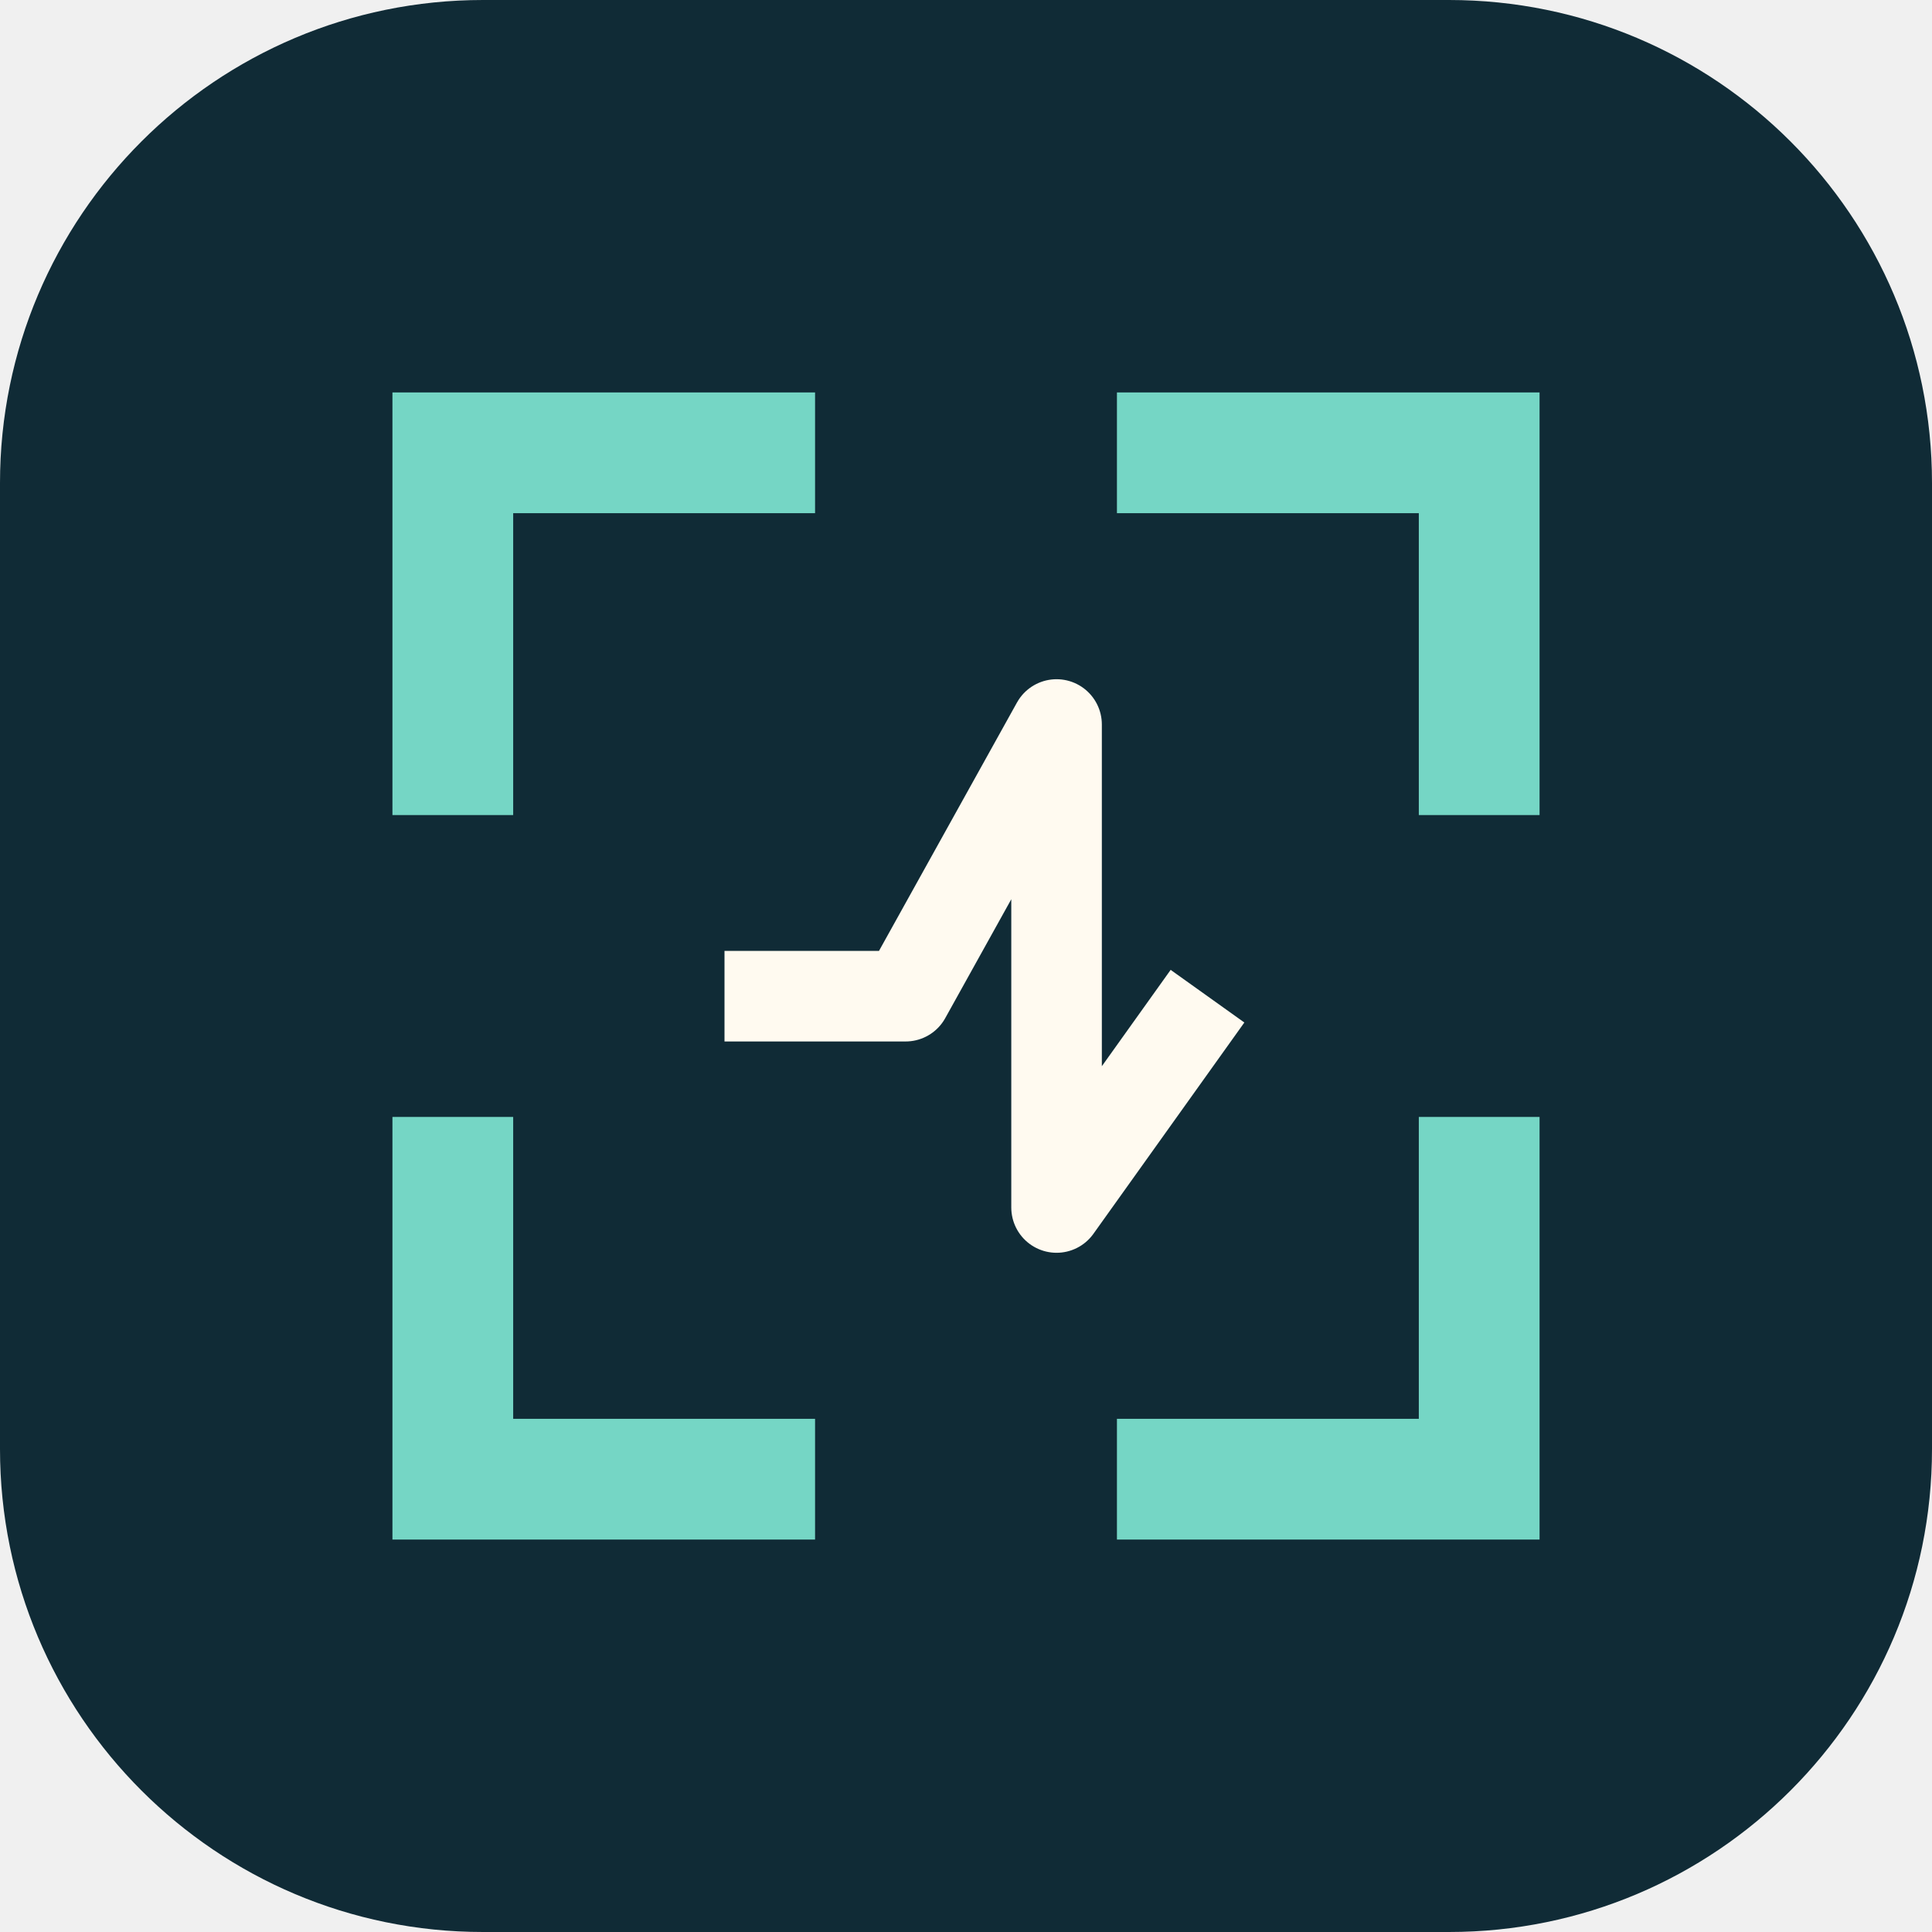
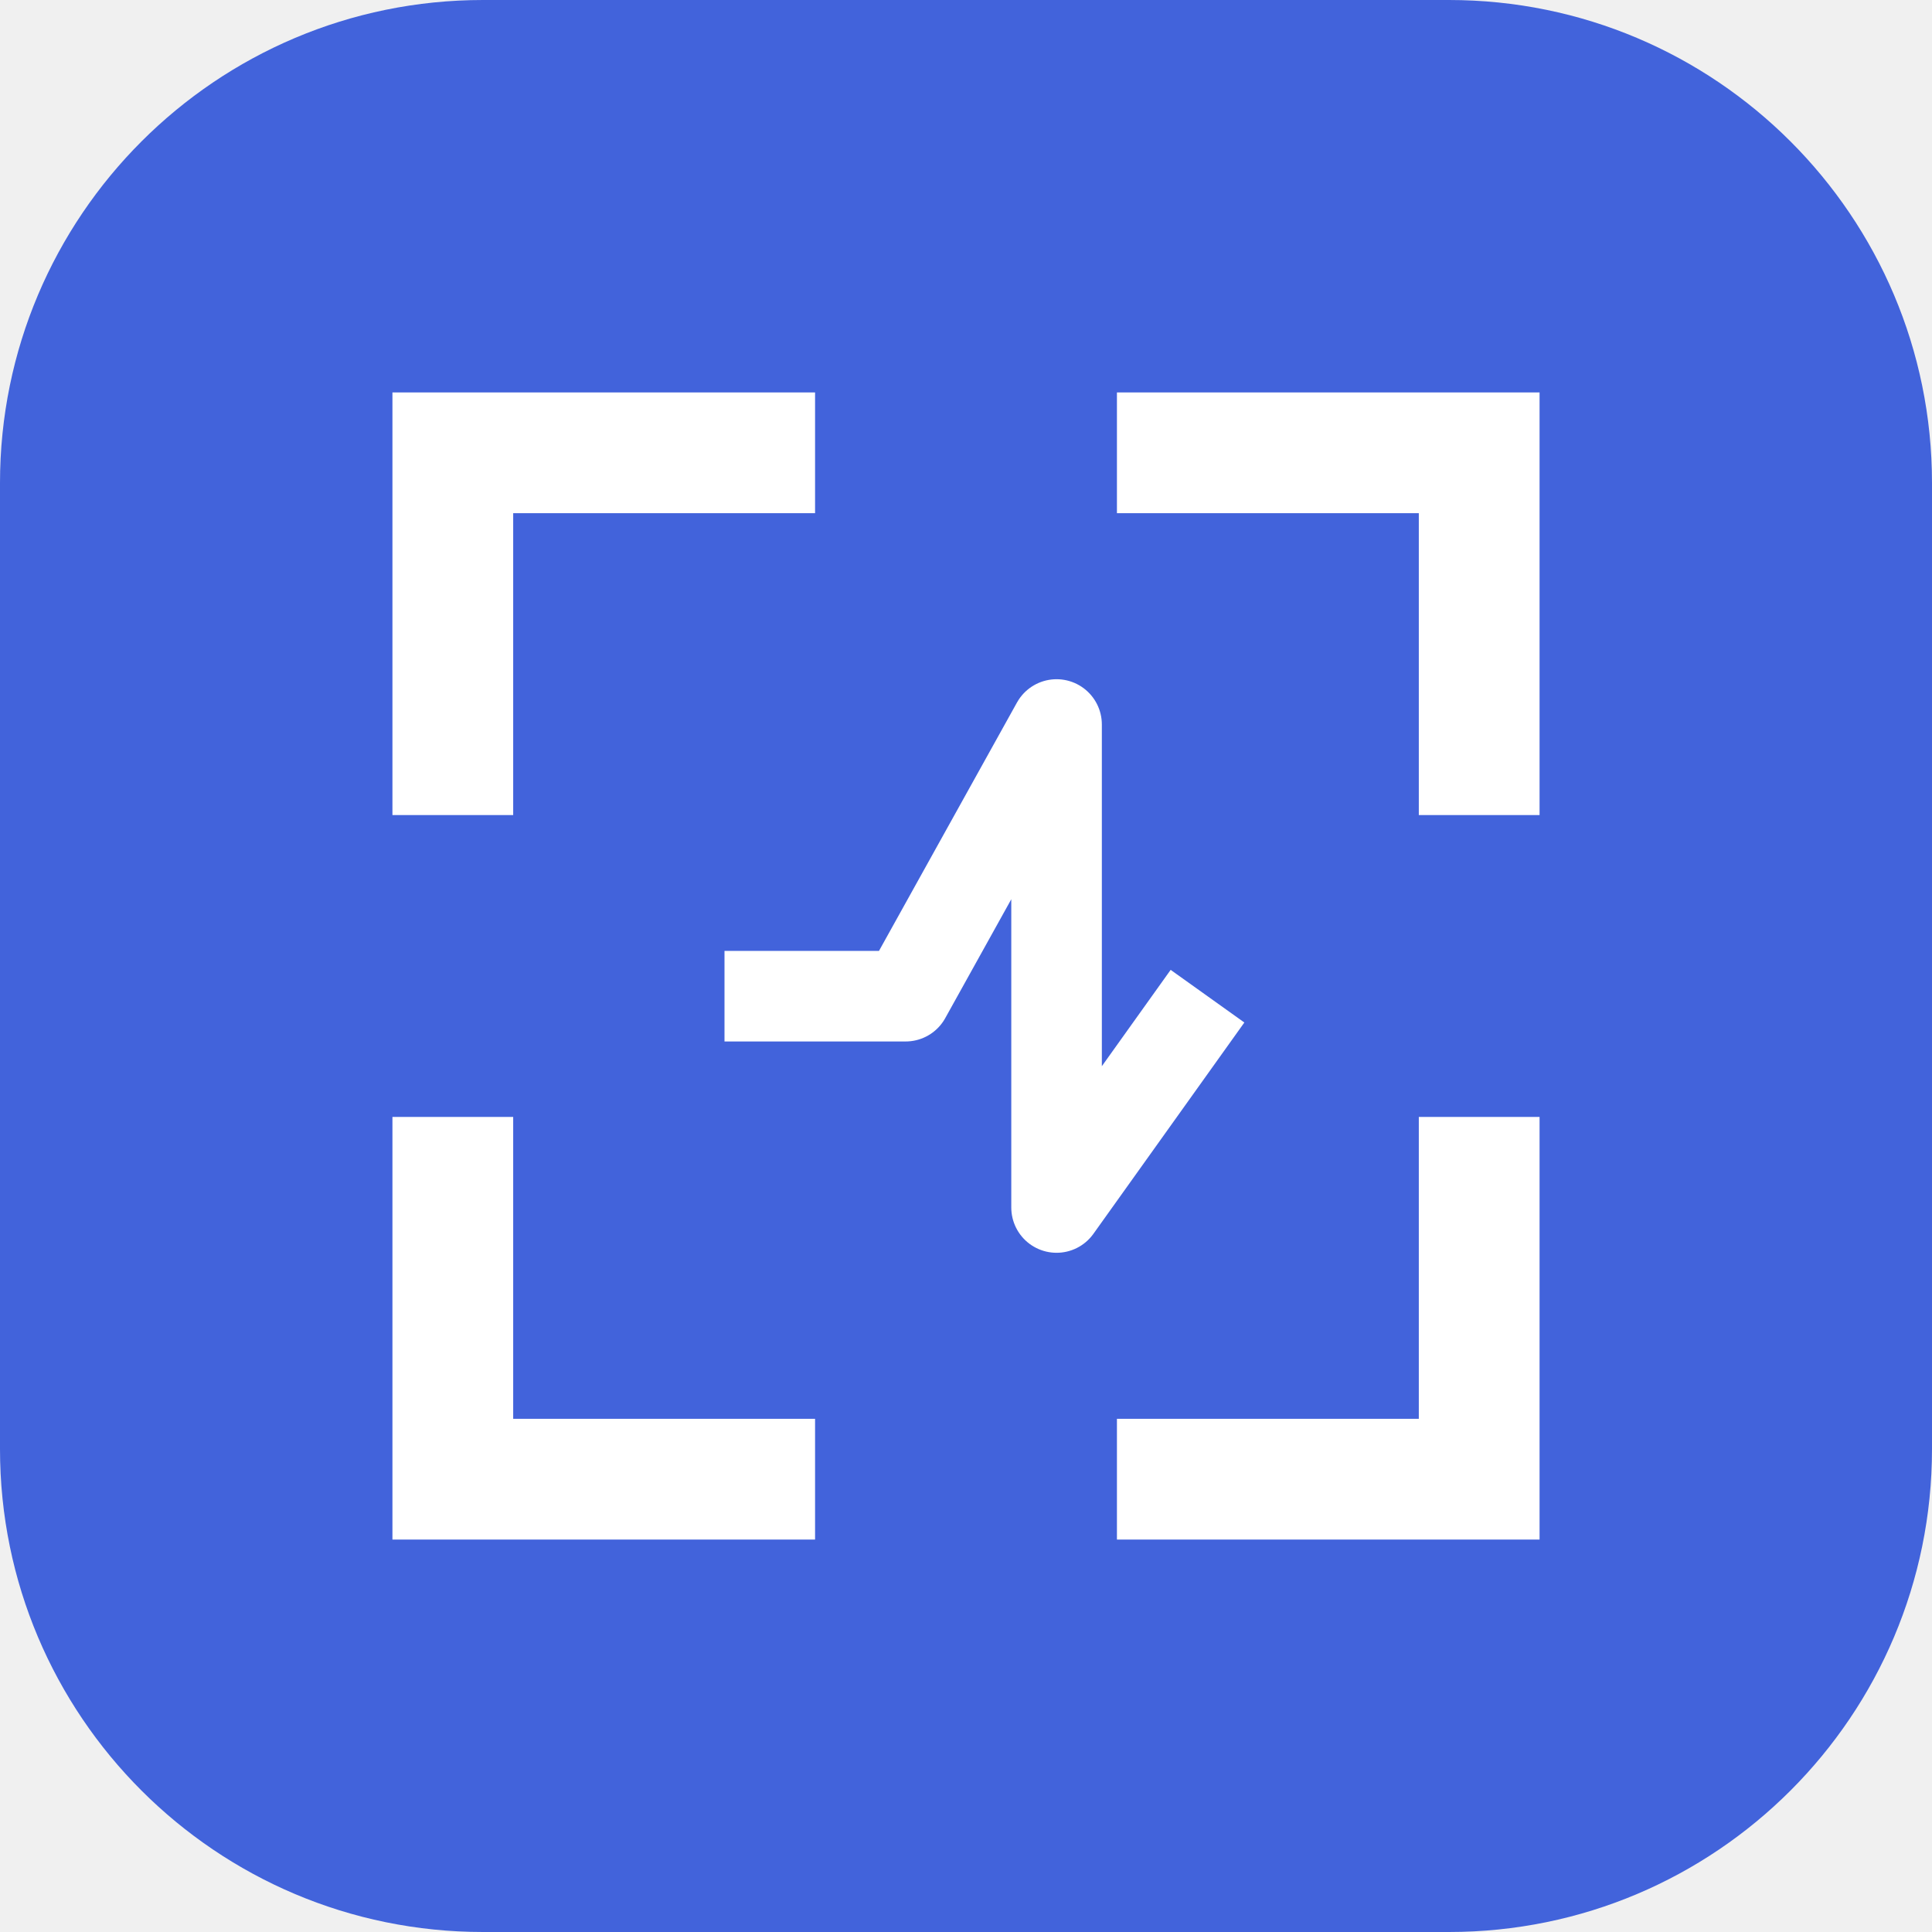
<svg xmlns="http://www.w3.org/2000/svg" viewBox="0 0 64 64">
-   <rect width="64" height="64" rx="16" fill="#102b36" />
-   <path d="M25 15H15v10M39 15h10v10M15 39v10h10M49 39v10H39" fill="none" stroke="#75d6c5" stroke-width="4" stroke-linecap="square" />
-   <path d="M24 33h6l5-9v16l5-7" fill="none" stroke="#fffaf0" stroke-width="3" stroke-linejoin="round" />
+   <rect width="64" height="64" rx="16" fill="#4263db" />
+   <path d="M25 15H15v10M39 15h10v10M15 39v10h10M49 39v10H39" fill="none" stroke="#ffffff" stroke-width="4" stroke-linecap="square" />
+   <path d="M24 33h6l5-9v16l5-7" fill="none" stroke="#ffffff" stroke-width="3" stroke-linejoin="round" />
</svg>
